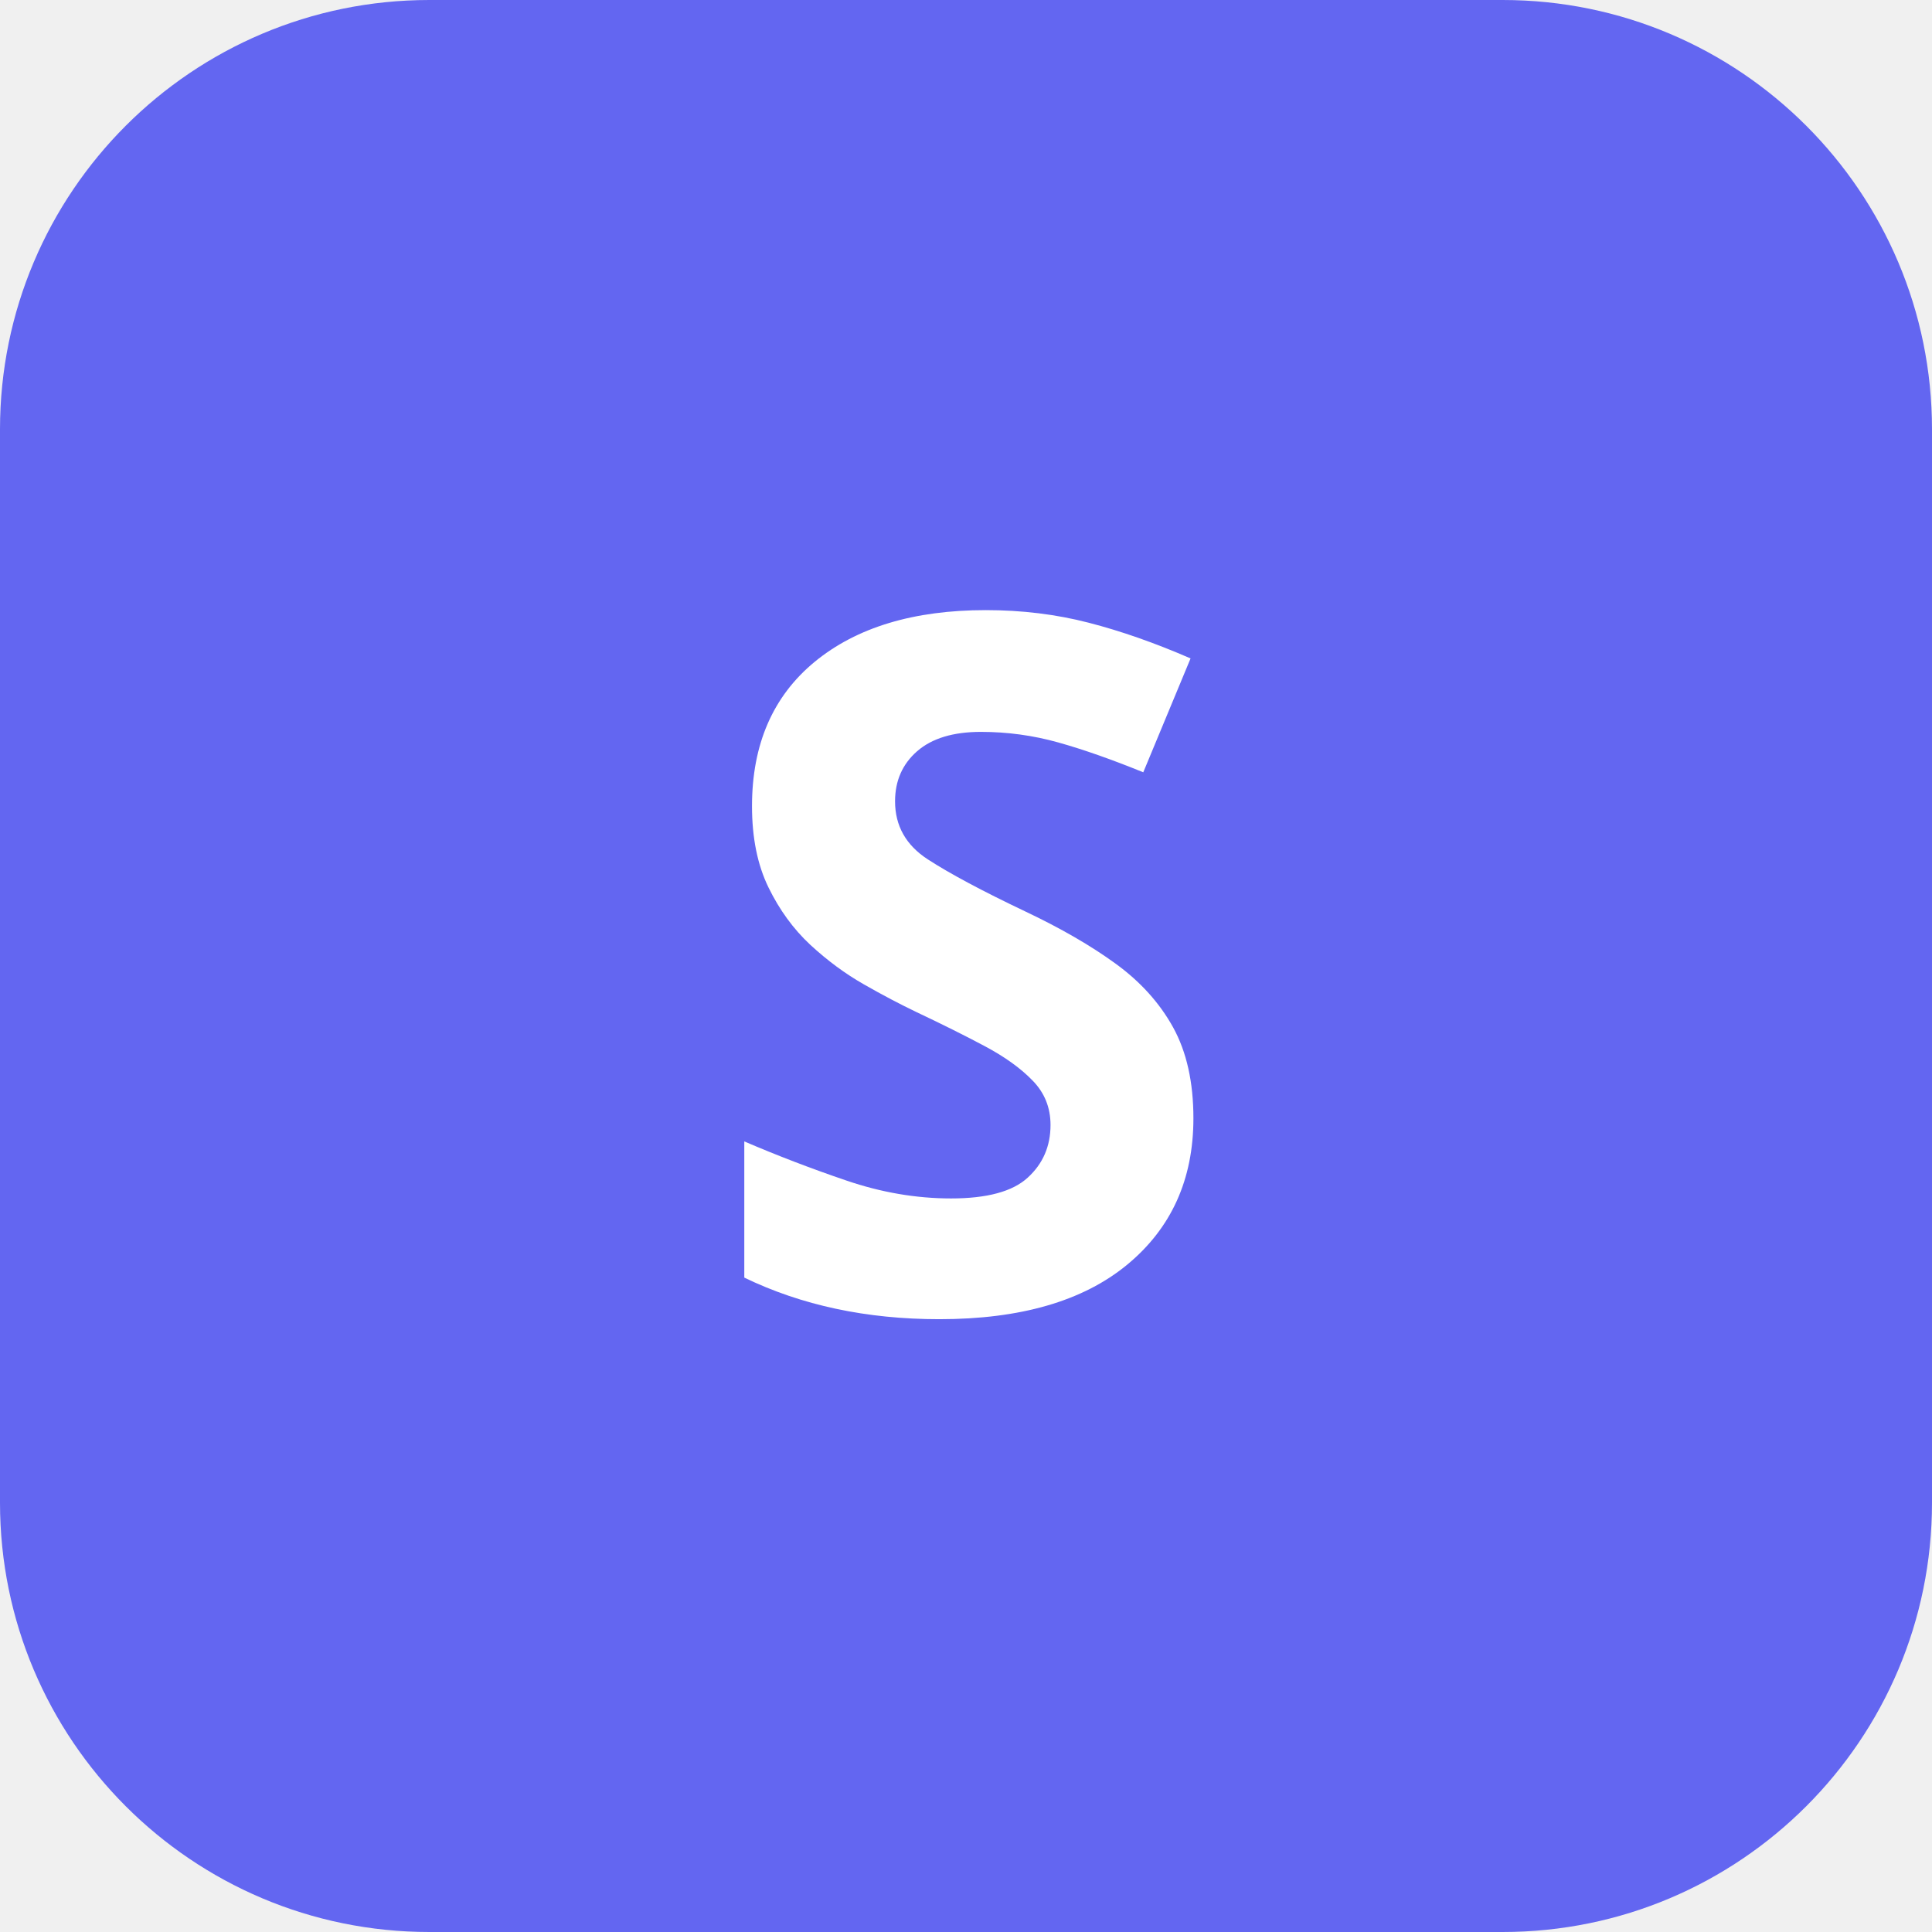
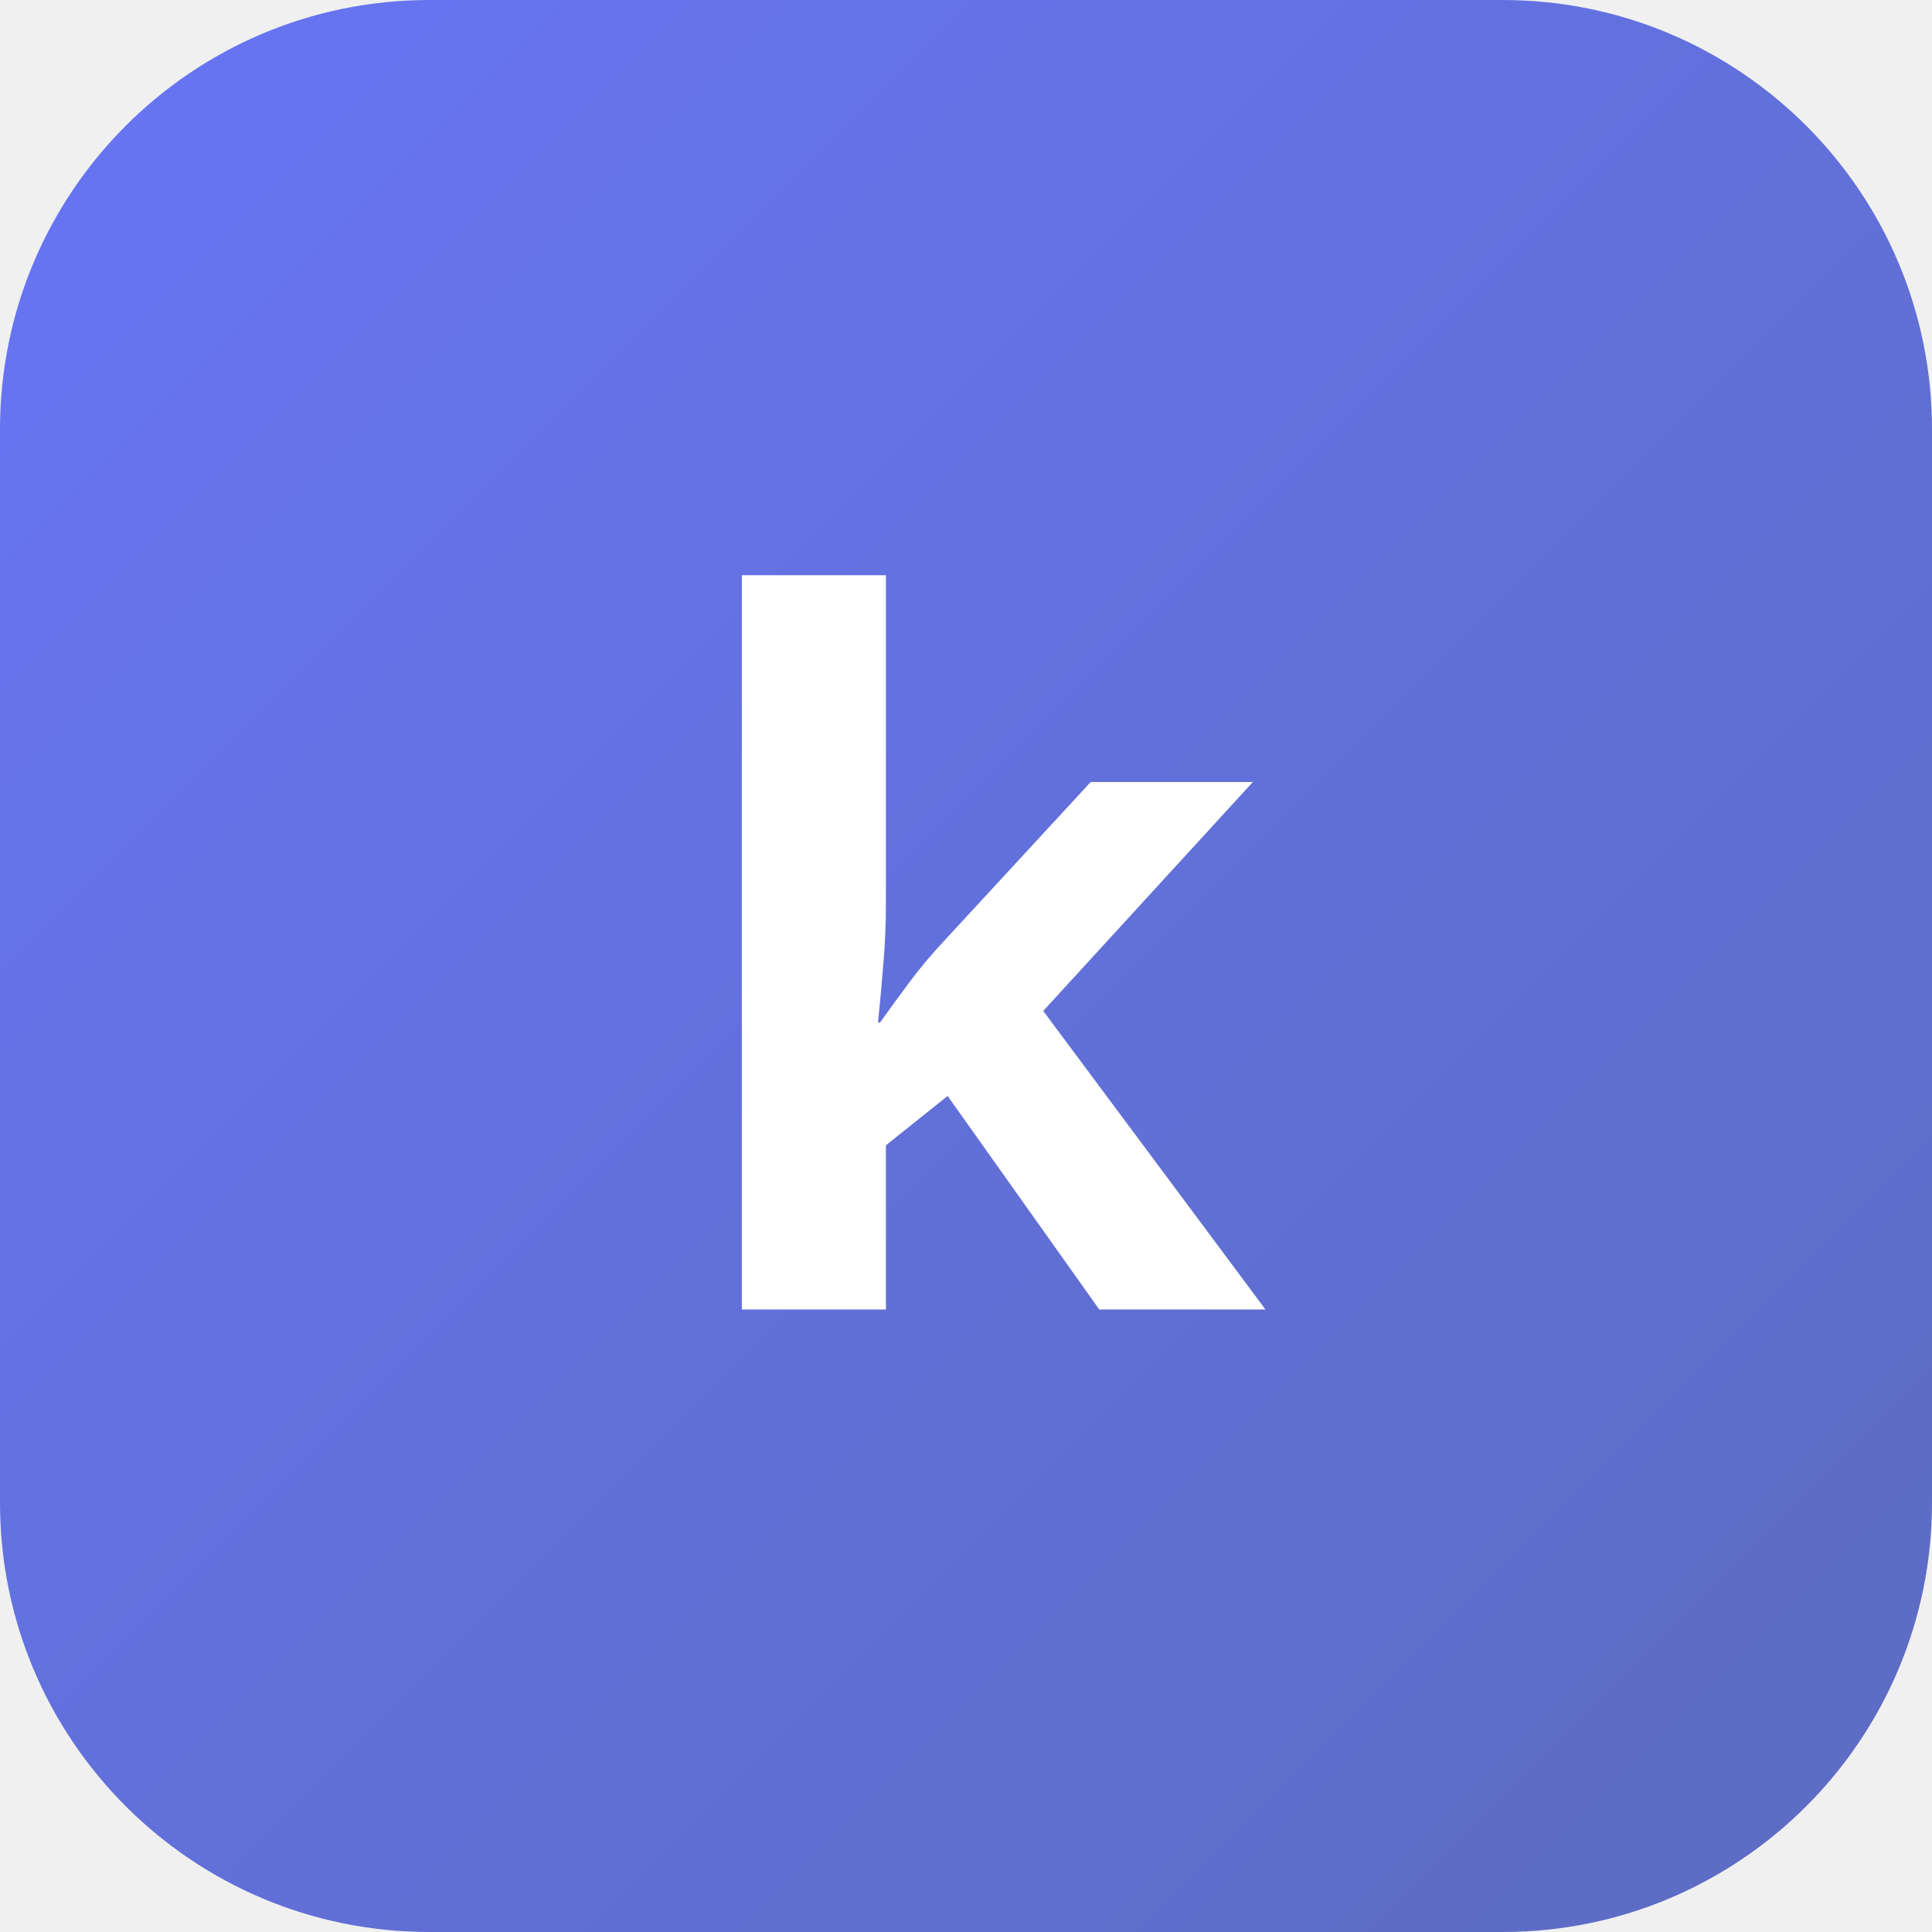
<svg xmlns="http://www.w3.org/2000/svg" width="180" height="180" viewBox="0 0 180 180">
-   <rect width="180" height="180" rx="40" fill="#6366f1" />
-   <text x="90" y="122" font-family="system-ui, sans-serif" font-size="90" font-weight="800" fill="white" text-anchor="middle">S</text>
+   <defs>
+     <linearGradient id="g" x1="0%" y1="0%" x2="100%" y2="100%">
+       <stop offset="0%" stop-color="#6875F5" />
+       <stop offset="100%" stop-color="#5C6BC0" />
+     </linearGradient>
+   </defs>
+   <rect width="180" height="180" rx="40" fill="url(#g)" />
+   <text x="90" y="122" font-family="system-ui, sans-serif" font-size="90" font-weight="800" fill="white" text-anchor="middle">k</text>
</svg>
